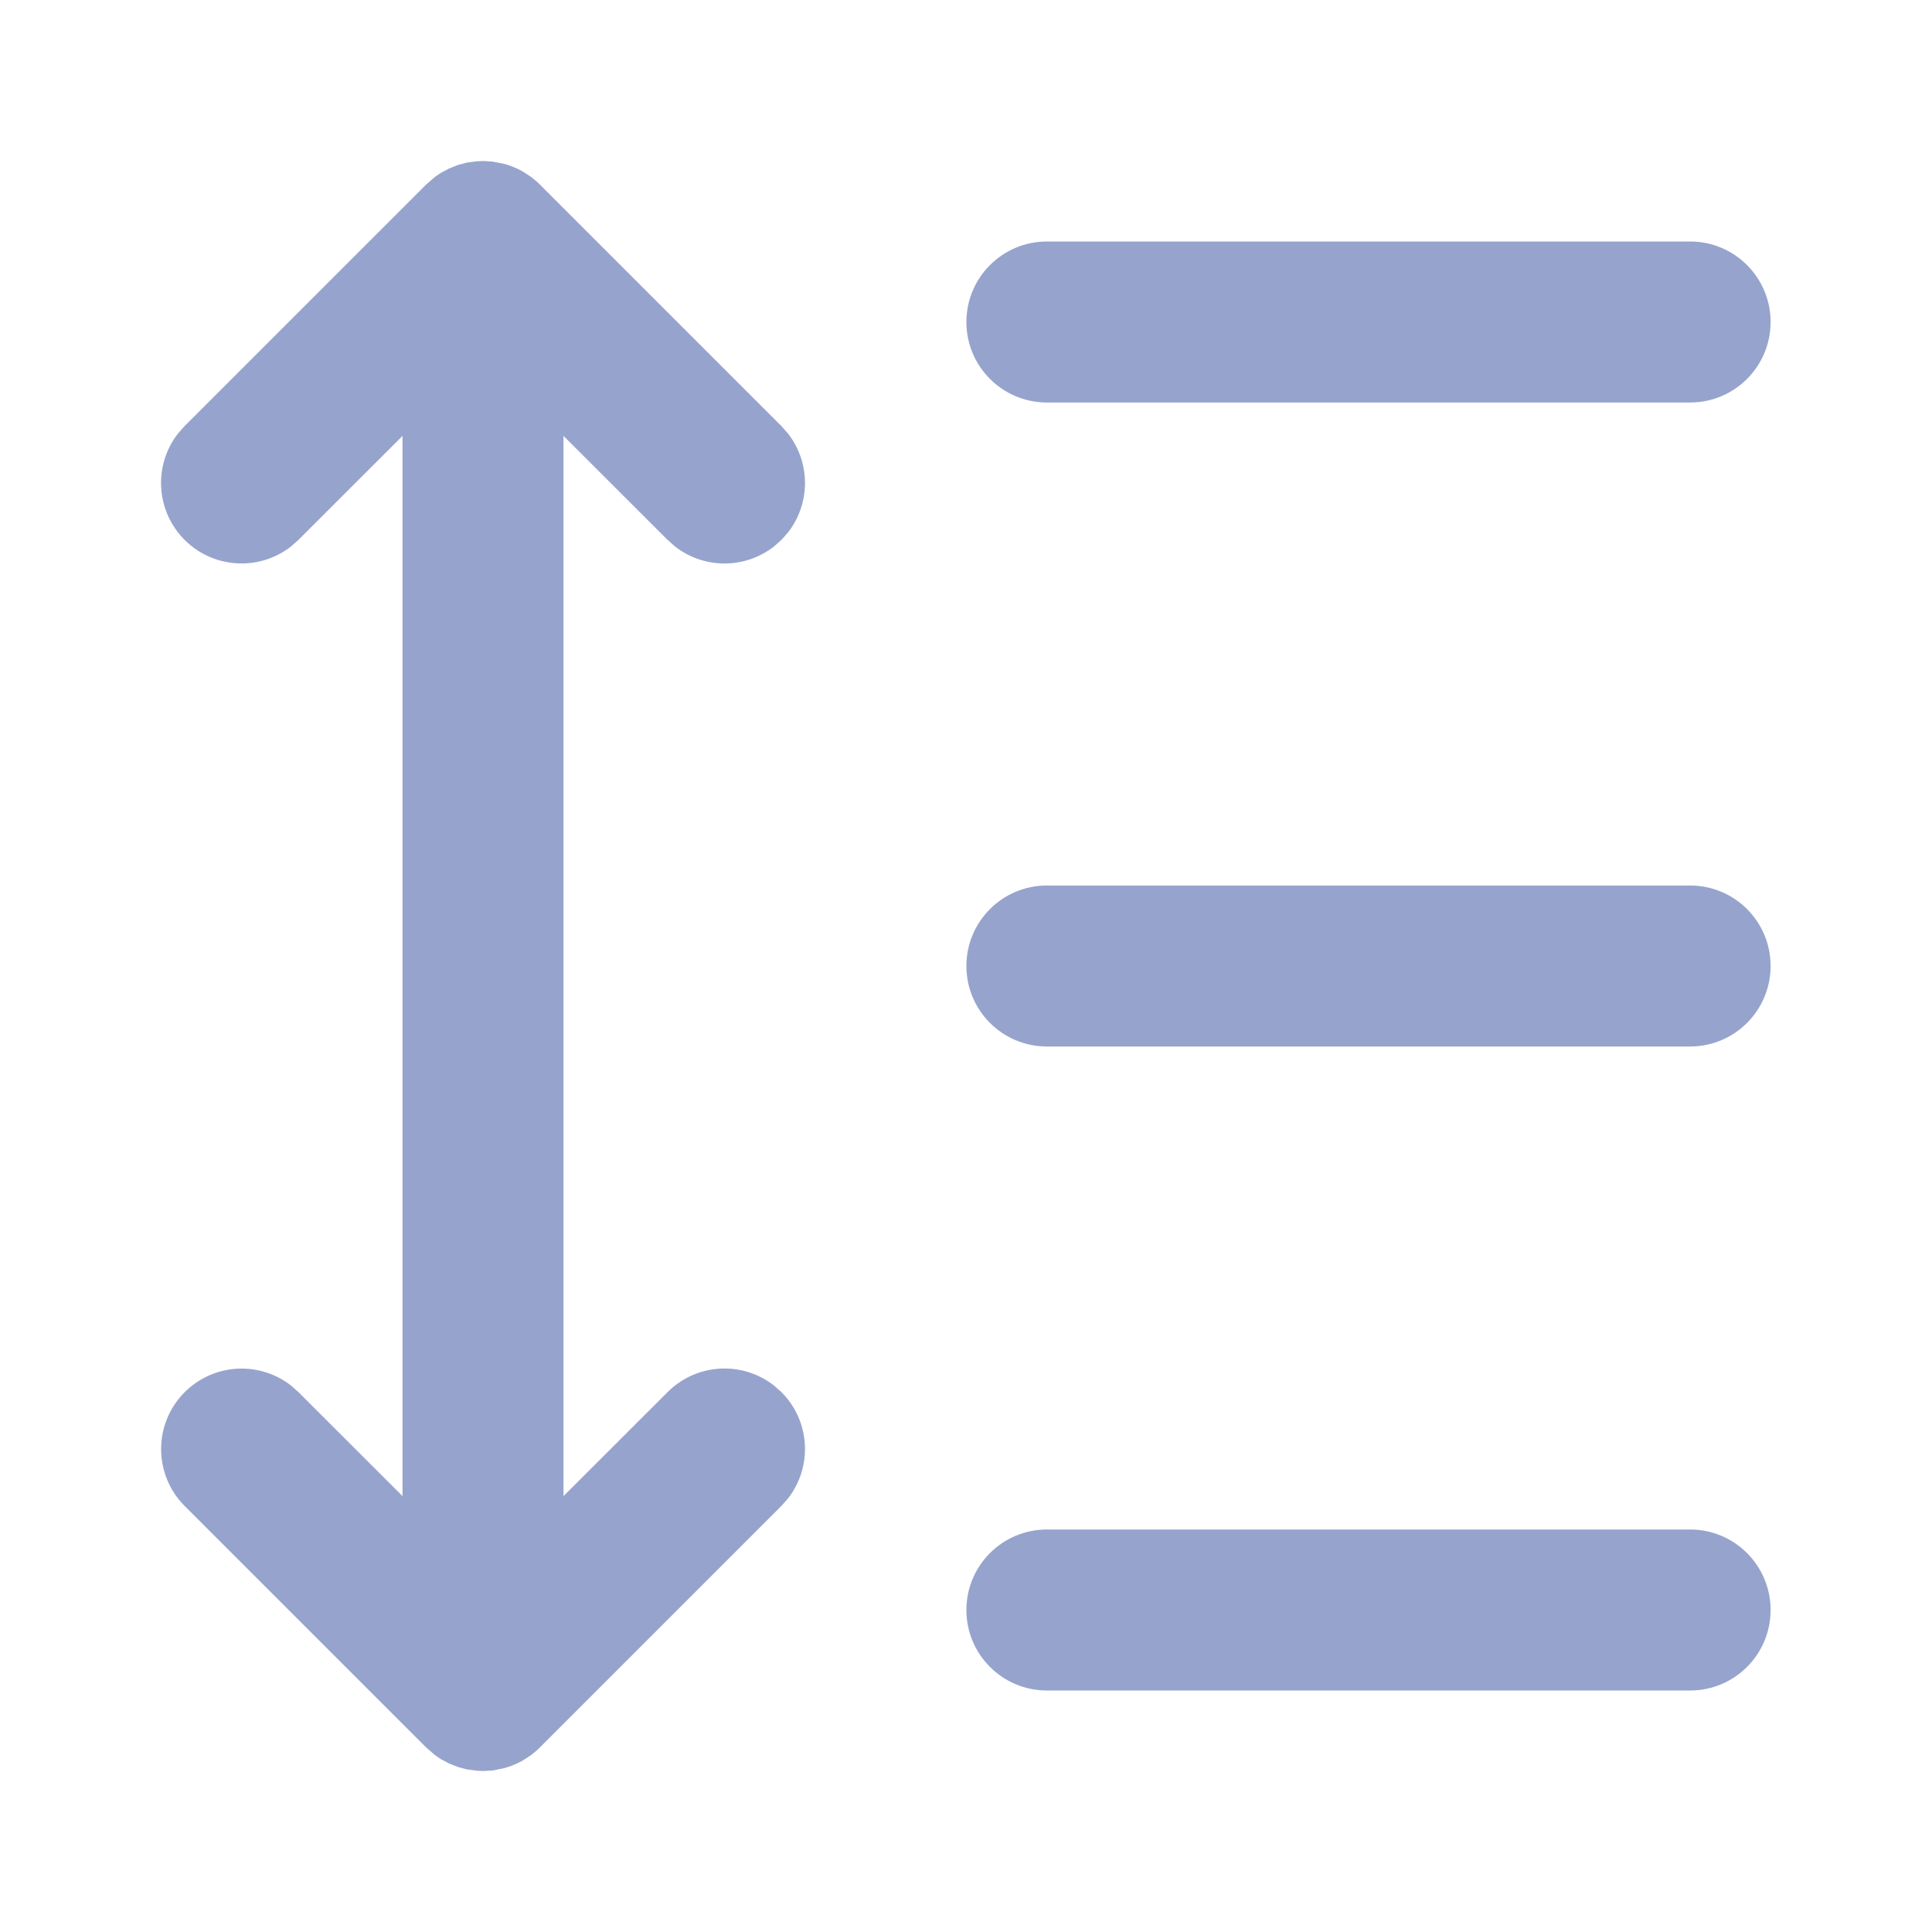
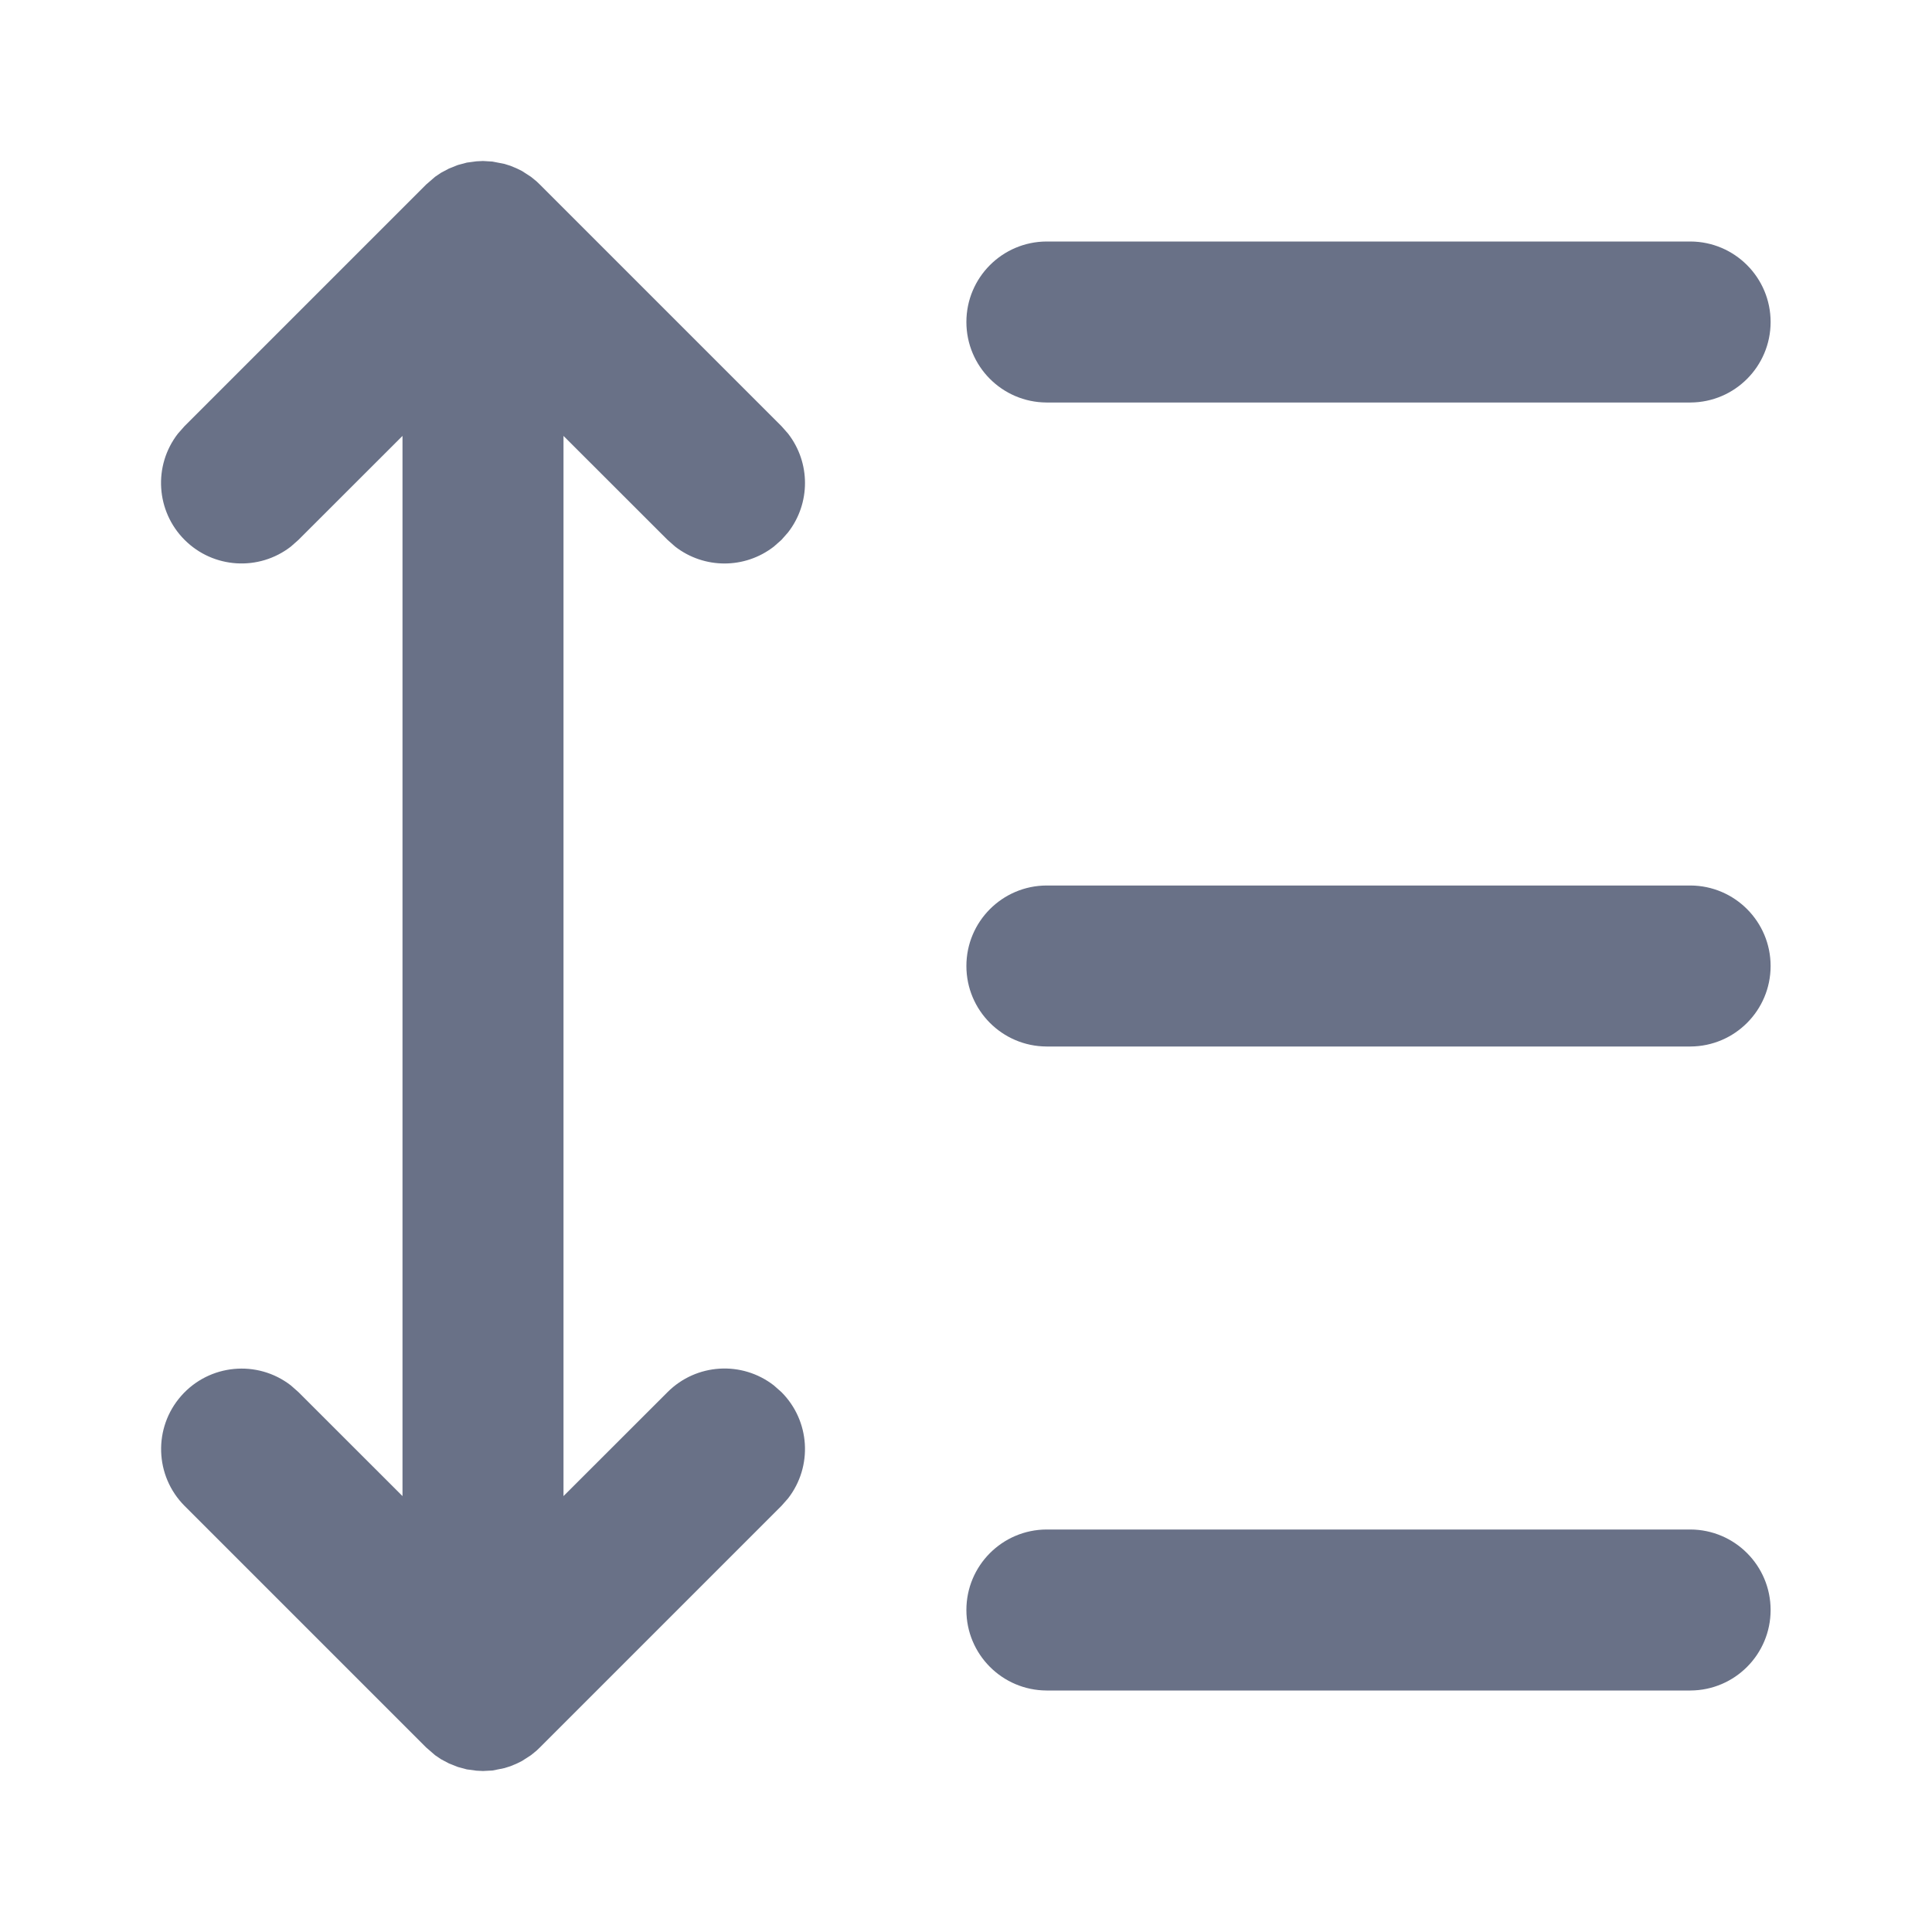
<svg xmlns="http://www.w3.org/2000/svg" t="1613973513102" class="icon" viewBox="0 0 1024 1024" version="1.1" p-id="1676" width="128" height="128">
  <defs>
    <style type="text/css" />
  </defs>
-   <path d="M298.667 792.96l55.168-55.125a42.667 42.667 0 0 1 56.32-3.541l4.011 3.541a42.667 42.667 0 0 1 3.541 56.32l-3.541 4.011-128 128-1.877 1.792-2.901 2.347-4.693 3.029-2.645 1.323-3.456 1.451-3.243 1.024-6.357 1.28L256 938.667l-3.499-0.171-5.077-0.683-4.736-1.28-4.736-1.877-4.181-2.219-3.157-2.133-4.779-4.139-128-128a42.667 42.667 0 0 1 56.32-63.872l4.011 3.541L213.333 792.96V231.04L158.165 286.165l-4.011 3.541A42.667 42.667 0 0 1 94.293 229.845l3.541-4.011 128-128 4.779-4.139 3.157-2.133 4.181-2.219 4.693-1.877 4.779-1.28 5.077-0.683L256 85.333l4.992 0.299 6.357 1.237 3.243 1.024 3.456 1.451 2.603 1.28 4.736 3.072 2.901 2.347 1.877 1.792 128 128 3.541 4.011a42.667 42.667 0 0 1 0 52.309l-3.541 4.011-4.011 3.541a42.667 42.667 0 0 1-52.309 0l-4.011-3.541L298.667 231.04v561.92zM896 810.667a42.667 42.667 0 0 1 0 85.333h-341.333a42.667 42.667 0 0 1 0-85.333h341.333z m0-341.333a42.667 42.667 0 0 1 0 85.333h-341.333a42.667 42.667 0 0 1 0-85.333h341.333z m0-341.333a42.667 42.667 0 0 1 0 85.333h-341.333a42.667 42.667 0 0 1 0-85.333h341.333z" p-id="2141" fill="#96a4cd" />
+   <path d="M298.667 792.96l55.168-55.125a42.667 42.667 0 0 1 56.32-3.541l4.011 3.541a42.667 42.667 0 0 1 3.541 56.32l-3.541 4.011-128 128-1.877 1.792-2.901 2.347-4.693 3.029-2.645 1.323-3.456 1.451-3.243 1.024-6.357 1.28L256 938.667l-3.499-0.171-5.077-0.683-4.736-1.28-4.736-1.877-4.181-2.219-3.157-2.133-4.779-4.139-128-128a42.667 42.667 0 0 1 56.32-63.872l4.011 3.541L213.333 792.96V231.04L158.165 286.165l-4.011 3.541A42.667 42.667 0 0 1 94.293 229.845l3.541-4.011 128-128 4.779-4.139 3.157-2.133 4.181-2.219 4.693-1.877 4.779-1.28 5.077-0.683L256 85.333l4.992 0.299 6.357 1.237 3.243 1.024 3.456 1.451 2.603 1.28 4.736 3.072 2.901 2.347 1.877 1.792 128 128 3.541 4.011a42.667 42.667 0 0 1 0 52.309l-3.541 4.011-4.011 3.541a42.667 42.667 0 0 1-52.309 0l-4.011-3.541L298.667 231.04v561.92zM896 810.667a42.667 42.667 0 0 1 0 85.333h-341.333a42.667 42.667 0 0 1 0-85.333h341.333z m0-341.333a42.667 42.667 0 0 1 0 85.333h-341.333a42.667 42.667 0 0 1 0-85.333h341.333z m0-341.333a42.667 42.667 0 0 1 0 85.333h-341.333a42.667 42.667 0 0 1 0-85.333h341.333z" p-id="2141" fill="#697187" />
</svg>
